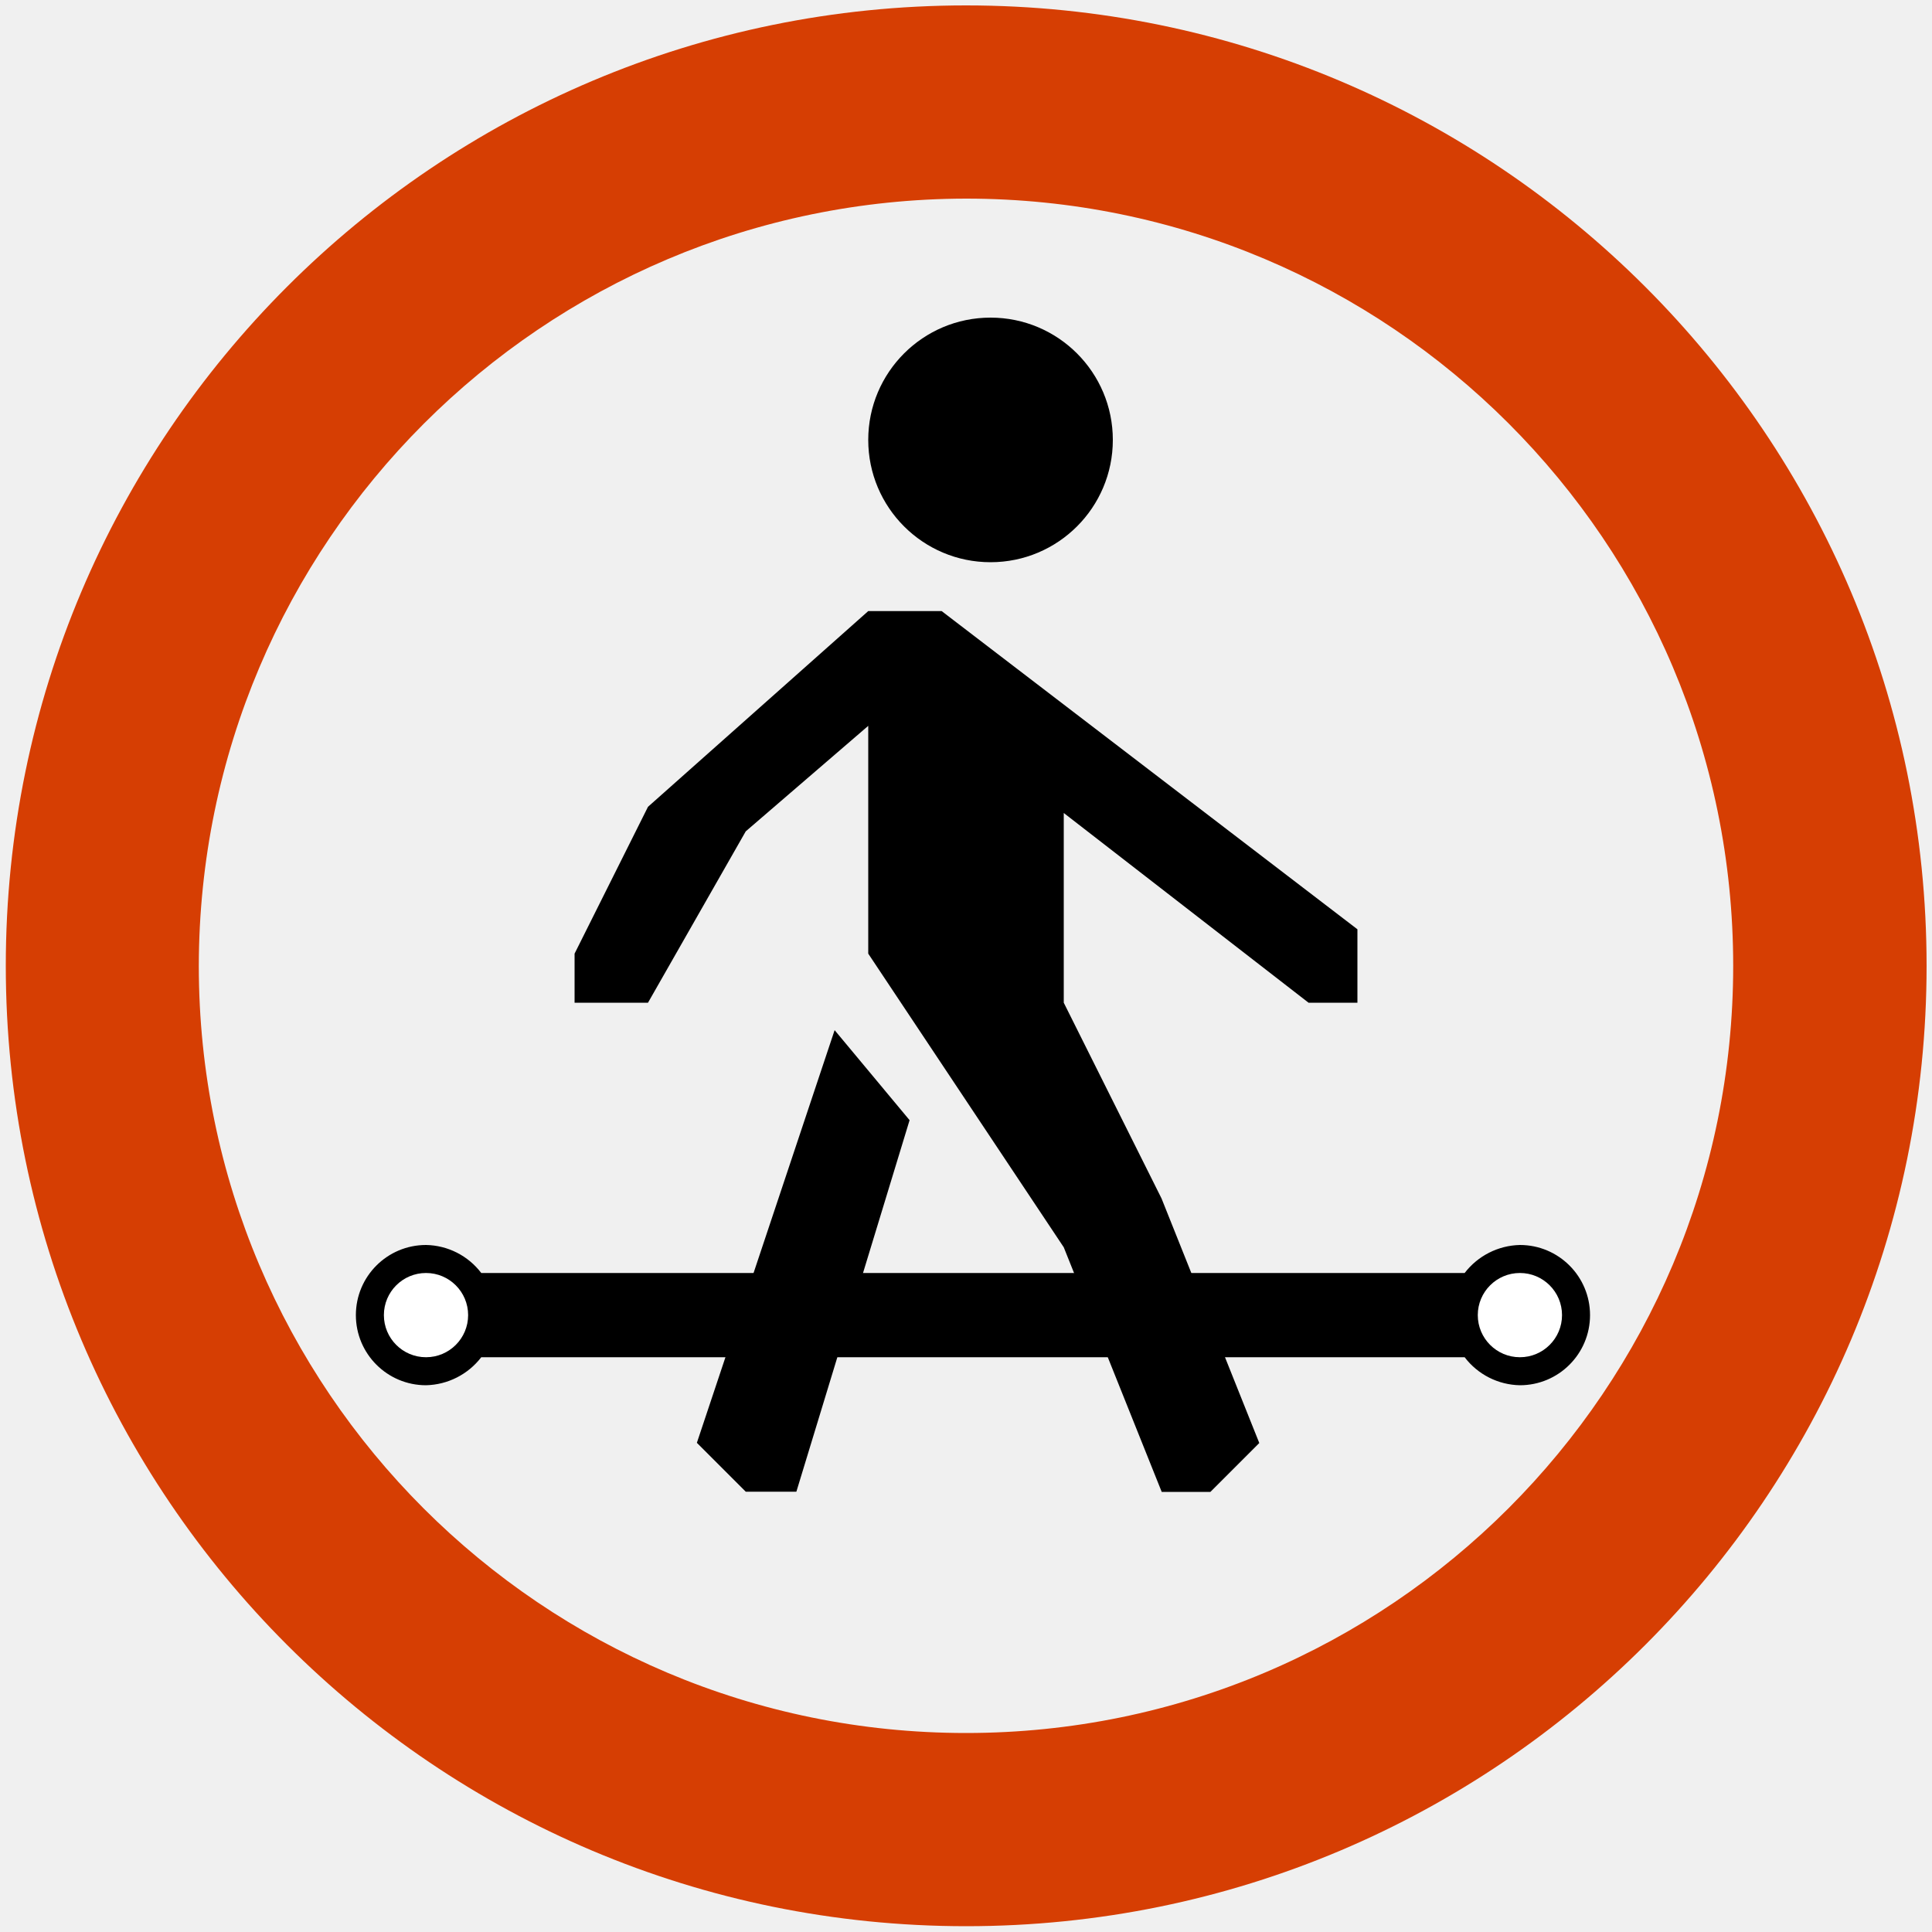
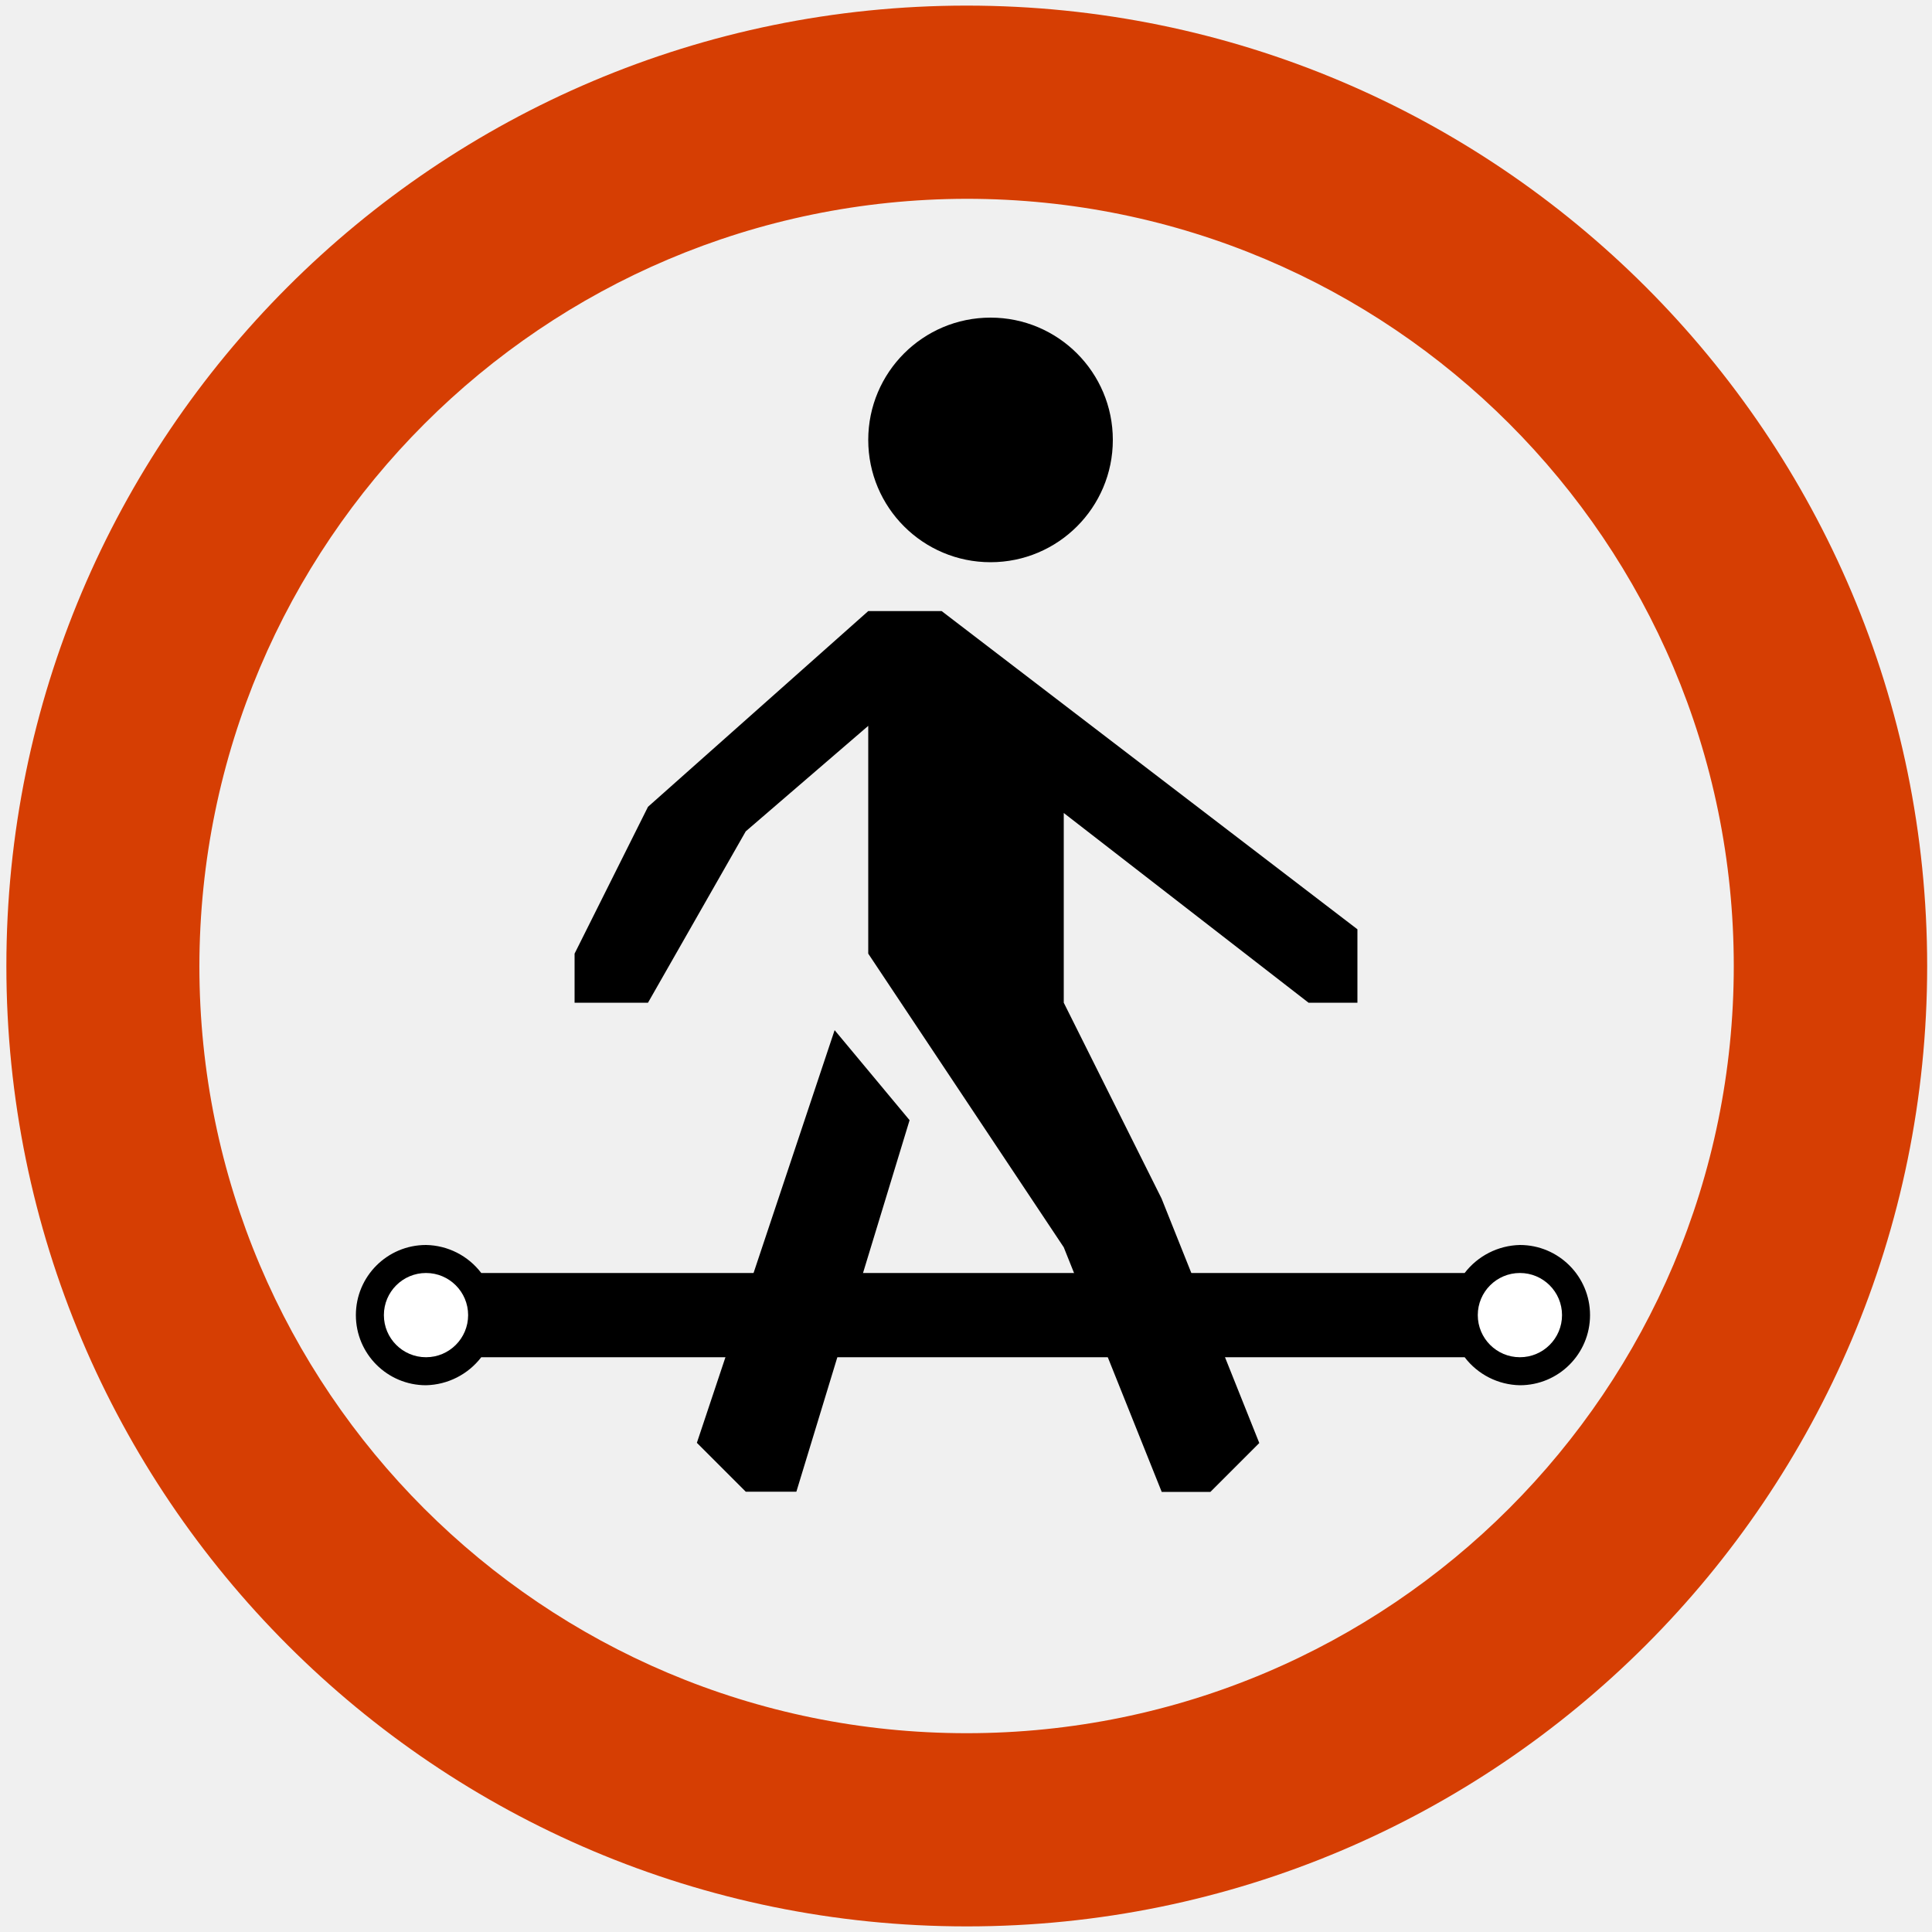
<svg xmlns="http://www.w3.org/2000/svg" width="10" height="10" viewBox="0 0 10 10">
-   <defs>
-     <clipPath id="clip-path">
-       <rect width="10" height="10" fill="none" />
-     </clipPath>
-   </defs>
  <g id="icons">
    <g id="Page-1">
      <g id="iD-sprite.src">
        <g id="presets">
          <g id="highway-footway">
            <path id="highway-footway-stroke2" d="M5.76,2.277a.633.633,0,1,1-.633-.633.633.633,0,0,1,.633.633Zm-1.266.886h.38L7.026,4.81v.38H6.773L5.506,4.208V5.19l.506,1.013.506,1.266-.253.253H6.013L5.506,6.456,4.494,4.936V3.757L3.86,4.303,3.354,5.19h-.38V4.936l.38-.76,1.14-1.013Zm.214,2.635-.586,1.923H3.86l-.253-.253L4.32,5.332Z" />
            <path id="highway-footway-stroke1" d="M7.867,6.444a.363.363,0,0,1,0,.726.368.368,0,0,1-.286-.145h-5.09A.371.371,0,0,1,2.205,7.17a.363.363,0,0,1,0-.726.367.367,0,0,1,.286.145h5.09a.371.371,0,0,1,.286-.145Z" />
            <path id="highway-footway-dashes" d="M3.003,6.734V6.88H2.561l.007-.073-.007-.073Zm1.597,0H3.874V6.88H4.6V6.734Zm1.597,0H5.471V6.88h.726V6.734Zm1.314,0H7.068V6.88h.443l-.007-.073.007-.073Z" fill="none" />
            <path id="path26138" d="M8.085,6.807a.218.218,0,1,1-.218-.218.218.218,0,0,1,.218.218Z" fill="#fff" />
            <path id="path26142" d="M2.423,6.807a.218.218,0,1,1-.218-.218.218.218,0,0,1,.218.218Z" fill="#fff" />
          </g>
        </g>
      </g>
    </g>
  </g>
  <g id="icon-border">
-     <g clip-path="url(#clip-path)">
-       <g clip-path="url(#clip-path)">
-         <path d="M5,1.028A3.971,3.971,0,1,1,1.029,5,3.977,3.977,0,0,1,5,1.028m0-1A4.971,4.971,0,1,0,9.972,5,4.972,4.972,0,0,0,5,.028" fill="#d63e03" />
-       </g>
-     </g>
+     <path d="M5.003,1.029a3.971,3.971,0,1,1-3.971,3.972,3.977,3.977,0,0,1,3.971-3.972m0-1a4.971,4.971,0,1,0,4.972,4.972A4.972,4.972,0,0,0,5.003.029" fill="#d63e03" />
  </g>
</svg>
